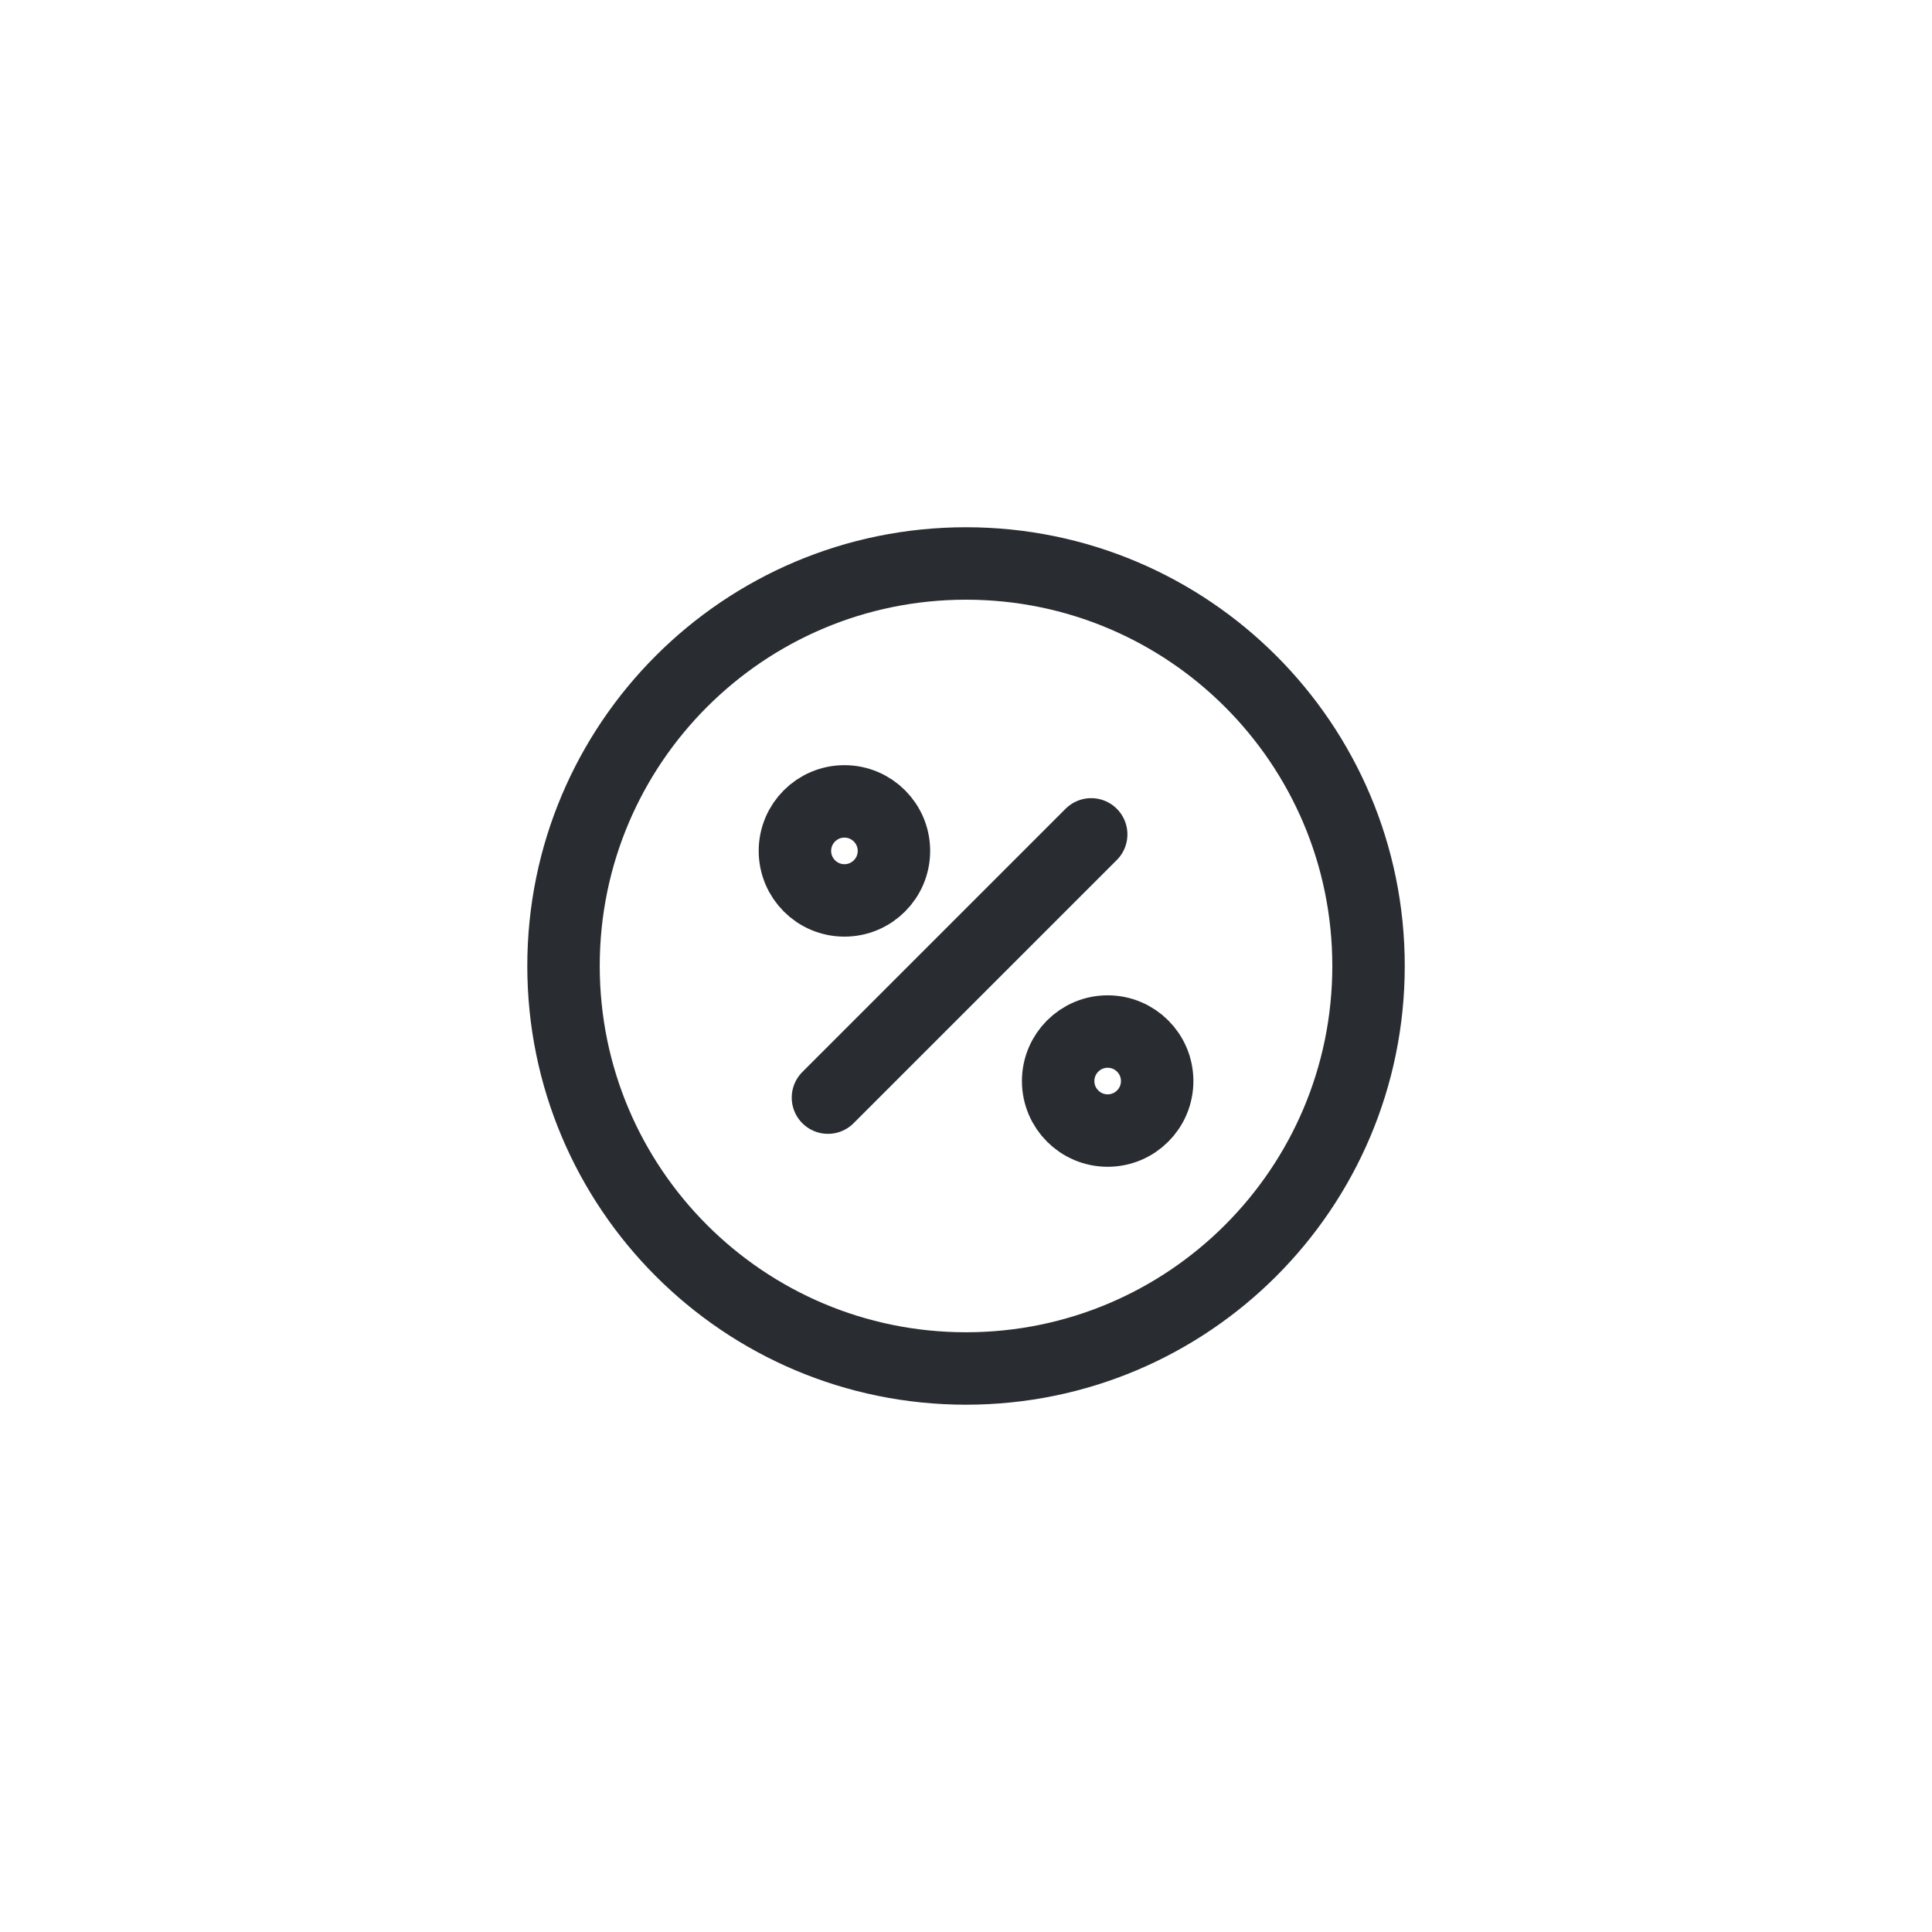
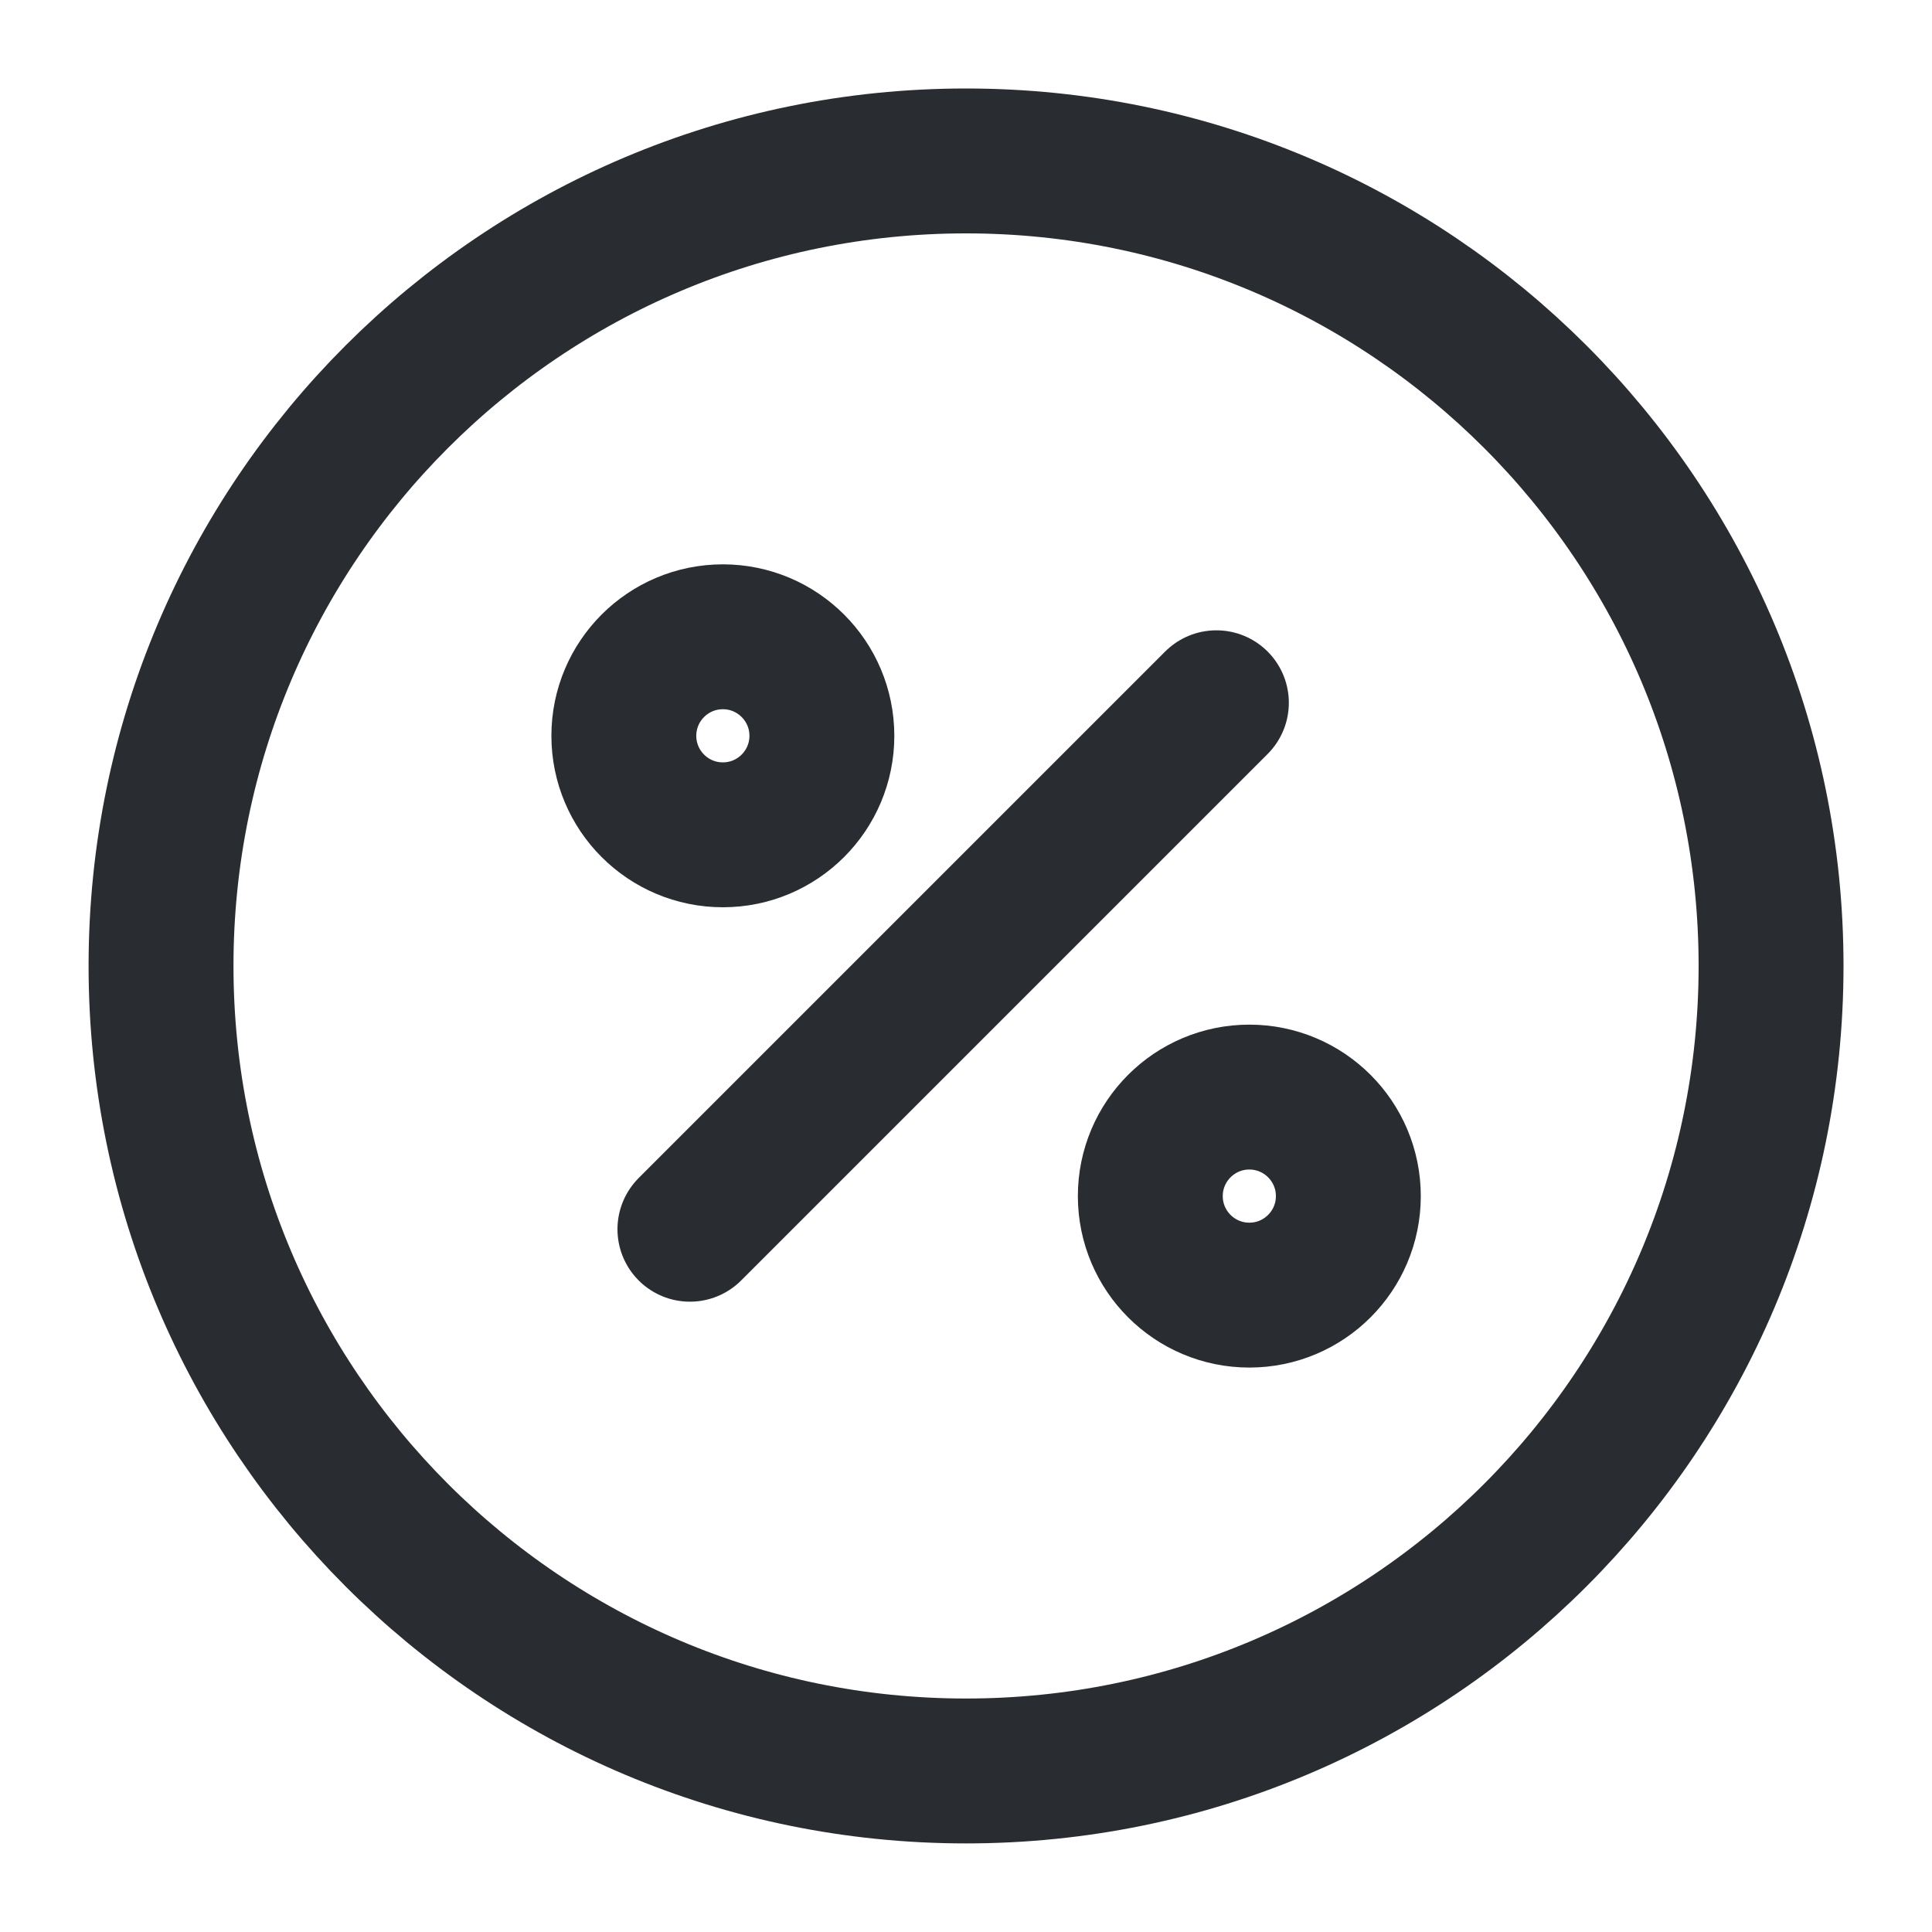
- <svg xmlns="http://www.w3.org/2000/svg" width="40" height="40" viewBox="0 0 40 40" fill="none">
-   <path d="M17.142 22.725L22.592 17.275" stroke="#292D32" stroke-width="1.5" stroke-linecap="round" stroke-linejoin="round" />
-   <path d="M17.483 18.642C18.049 18.642 18.508 18.183 18.508 17.617C18.508 17.051 18.049 16.592 17.483 16.592C16.917 16.592 16.458 17.051 16.458 17.617C16.458 18.183 16.917 18.642 17.483 18.642Z" stroke="#292D32" stroke-width="1.5" stroke-linecap="round" stroke-linejoin="round" />
-   <path d="M22.933 23.407C23.499 23.407 23.958 22.948 23.958 22.382C23.958 21.816 23.499 21.357 22.933 21.357C22.367 21.357 21.908 21.816 21.908 22.382C21.908 22.948 22.367 23.407 22.933 23.407Z" stroke="#292D32" stroke-width="1.5" stroke-linecap="round" stroke-linejoin="round" />
-   <path d="M20 28.333C24.603 28.333 28.334 24.602 28.334 19.999C28.334 15.397 24.603 11.666 20 11.666C15.398 11.666 11.667 15.397 11.667 19.999C11.667 24.602 15.398 28.333 20 28.333Z" stroke="#292D32" stroke-width="1.5" stroke-linecap="round" stroke-linejoin="round" />
+ <svg xmlns="http://www.w3.org/2000/svg" width="20" height="20" viewBox="0 0 20 20" fill="none">
+   <path d="M7.142 12.725L12.592 7.275" stroke="#292D32" stroke-width="1.5" stroke-linecap="round" stroke-linejoin="round" />
+   <path d="M7.483 8.642C8.049 8.642 8.508 8.183 8.508 7.617C8.508 7.051 8.049 6.592 7.483 6.592C6.917 6.592 6.458 7.051 6.458 7.617C6.458 8.183 6.917 8.642 7.483 8.642Z" stroke="#292D32" stroke-width="1.5" stroke-linecap="round" stroke-linejoin="round" />
+   <path d="M12.933 13.407C13.499 13.407 13.958 12.948 13.958 12.382C13.958 11.816 13.499 11.357 12.933 11.357C12.367 11.357 11.908 11.816 11.908 12.382C11.908 12.948 12.367 13.407 12.933 13.407Z" stroke="#292D32" stroke-width="1.5" stroke-linecap="round" stroke-linejoin="round" />
+   <path d="M10 18.333C14.603 18.333 18.334 14.602 18.334 9.999C18.334 5.397 14.603 1.666 10 1.666C5.398 1.666 1.667 5.397 1.667 9.999C1.667 14.602 5.398 18.333 10 18.333Z" stroke="#292D32" stroke-width="1.5" stroke-linecap="round" stroke-linejoin="round" />
</svg>
